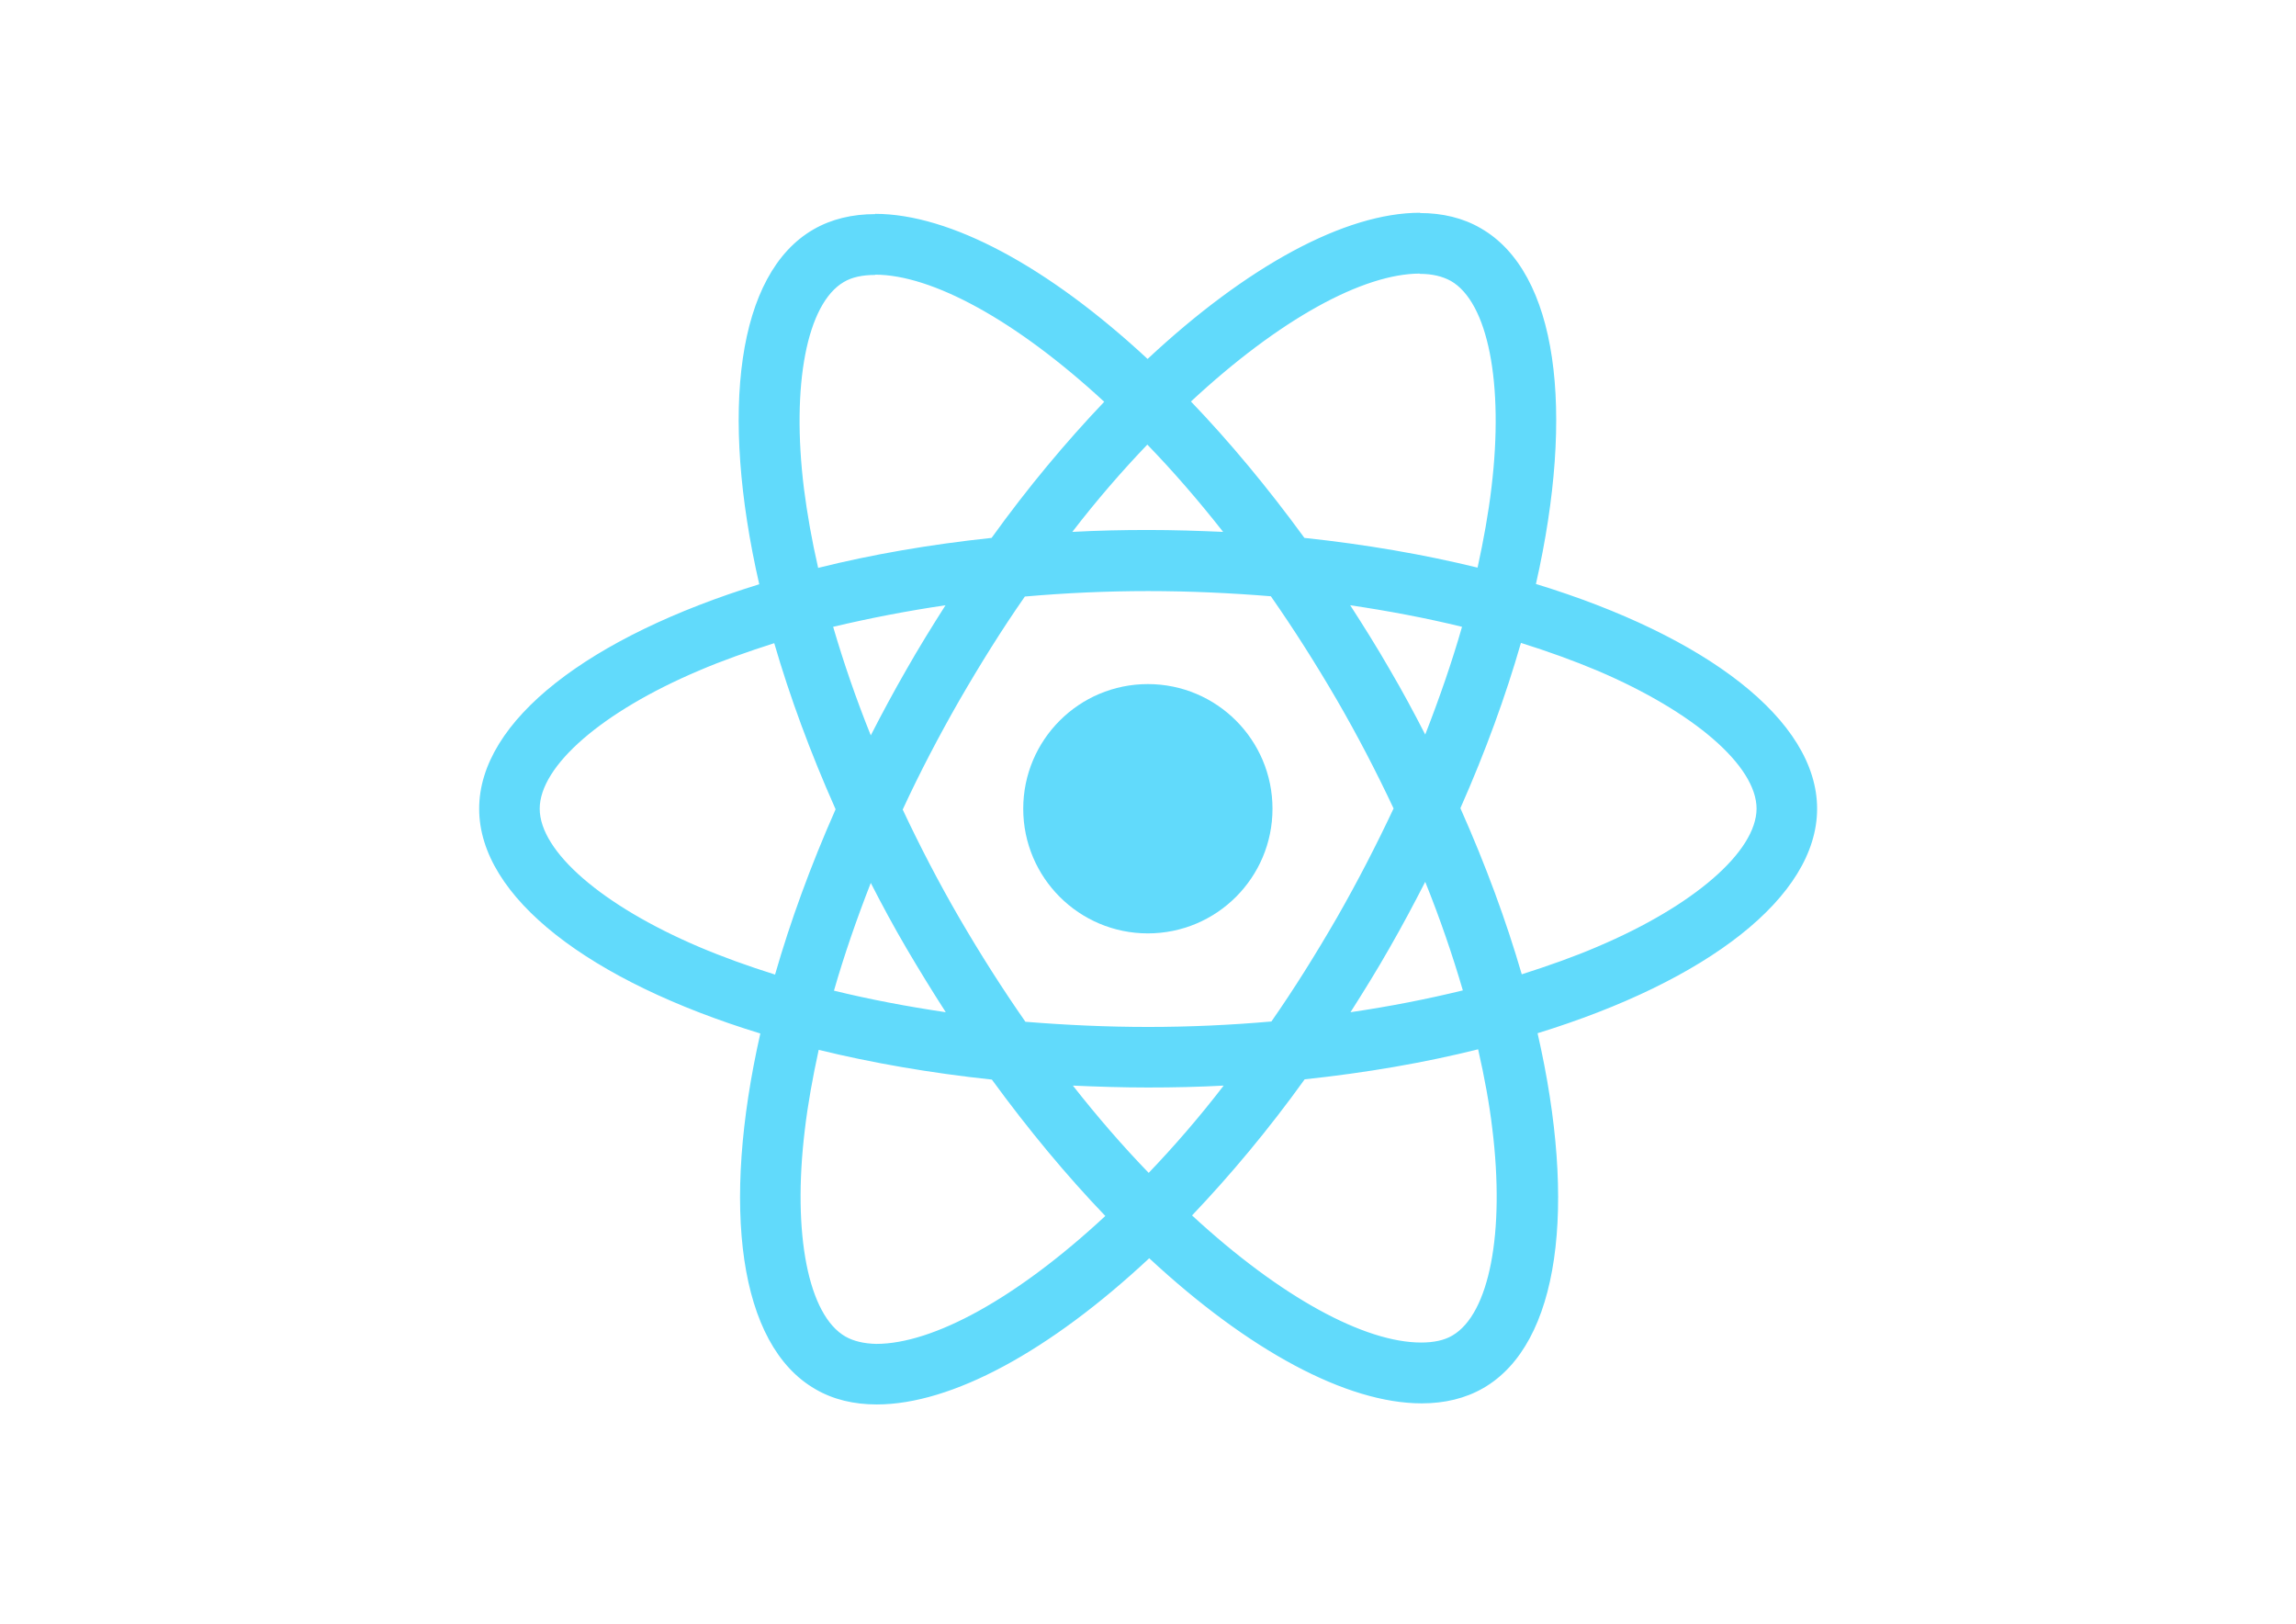
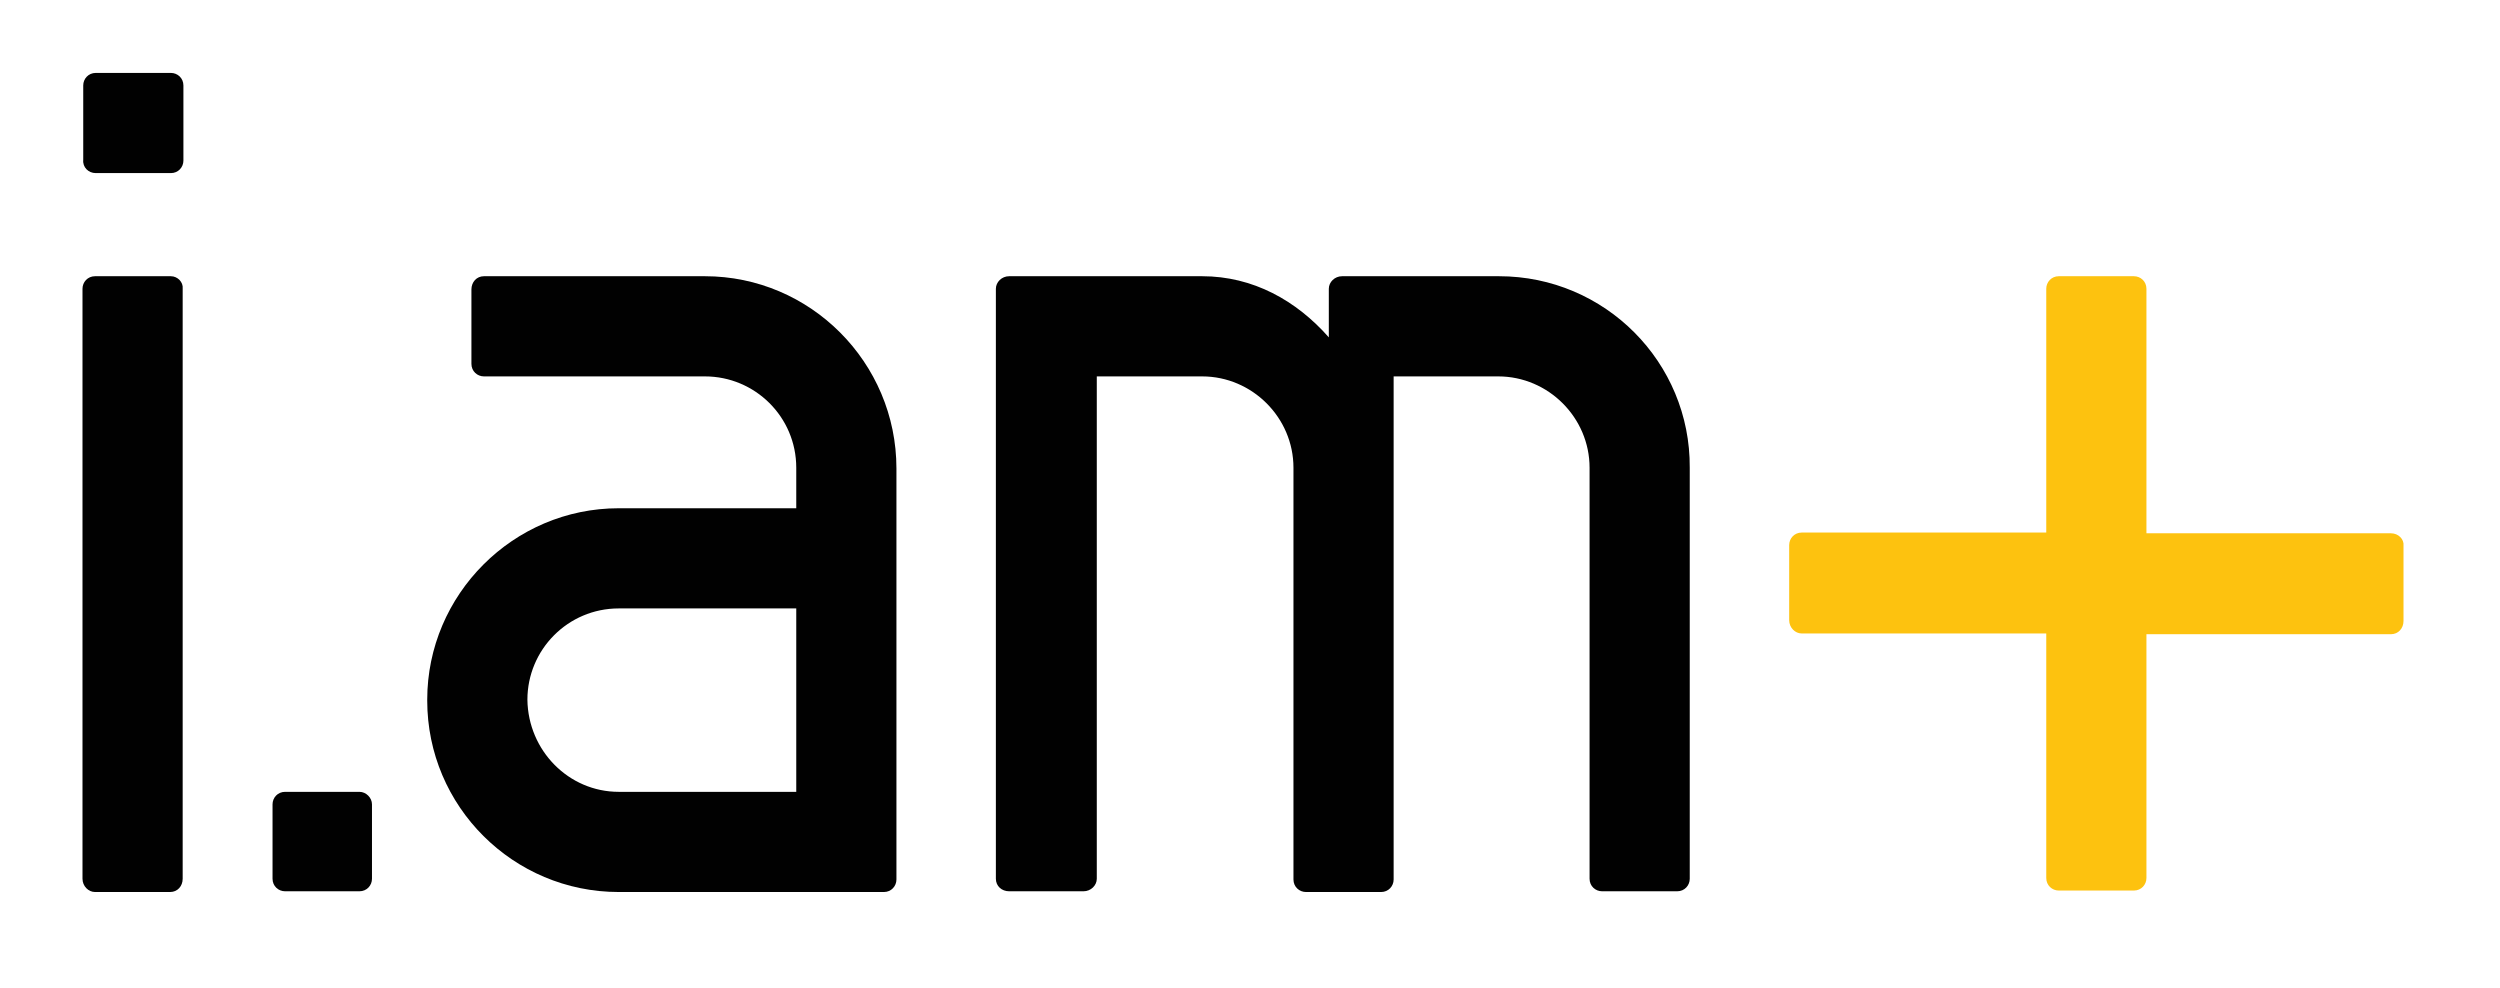
- <svg xmlns="http://www.w3.org/2000/svg" viewBox="0 0 841.9 595.3">
-   <g fill="#61DAFB">
-     <path d="M666.3 296.5c0-32.5-40.7-63.3-103.1-82.4 14.4-63.6 8-114.2-20.2-130.4-6.5-3.8-14.1-5.6-22.4-5.6v22.3c4.6 0 8.3.9 11.4 2.6 13.6 7.8 19.5 37.5 14.9 75.7-1.1 9.4-2.9 19.3-5.1 29.4-19.6-4.8-41-8.5-63.5-10.9-13.5-18.5-27.5-35.3-41.6-50 32.6-30.3 63.2-46.9 84-46.9V78c-27.5 0-63.5 19.6-99.9 53.6-36.4-33.8-72.4-53.2-99.9-53.2v22.3c20.7 0 51.4 16.5 84 46.6-14 14.7-28 31.4-41.3 49.9-22.6 2.4-44 6.1-63.6 11-2.3-10-4-19.7-5.2-29-4.7-38.2 1.1-67.9 14.6-75.8 3-1.8 6.9-2.6 11.5-2.6V78.5c-8.4 0-16 1.8-22.6 5.6-28.1 16.2-34.4 66.7-19.9 130.1-62.2 19.2-102.7 49.9-102.7 82.3 0 32.5 40.7 63.3 103.1 82.4-14.4 63.6-8 114.2 20.2 130.4 6.5 3.8 14.1 5.6 22.5 5.6 27.5 0 63.5-19.6 99.9-53.6 36.4 33.8 72.4 53.2 99.9 53.2 8.4 0 16-1.8 22.6-5.6 28.1-16.2 34.4-66.7 19.9-130.1 62-19.1 102.5-49.9 102.5-82.3zm-130.2-66.7c-3.7 12.9-8.3 26.2-13.5 39.5-4.1-8-8.4-16-13.1-24-4.6-8-9.5-15.8-14.4-23.4 14.2 2.1 27.9 4.7 41 7.9zm-45.8 106.5c-7.8 13.5-15.8 26.3-24.1 38.2-14.9 1.3-30 2-45.2 2-15.1 0-30.2-.7-45-1.9-8.3-11.9-16.4-24.6-24.2-38-7.6-13.1-14.5-26.4-20.8-39.8 6.2-13.4 13.2-26.8 20.7-39.9 7.8-13.5 15.8-26.3 24.1-38.2 14.9-1.3 30-2 45.2-2 15.1 0 30.2.7 45 1.9 8.3 11.9 16.4 24.6 24.2 38 7.6 13.1 14.5 26.4 20.8 39.8-6.3 13.4-13.2 26.8-20.7 39.9zm32.3-13c5.4 13.4 10 26.8 13.8 39.8-13.1 3.2-26.9 5.9-41.2 8 4.9-7.7 9.8-15.6 14.4-23.7 4.6-8 8.9-16.1 13-24.1zM421.2 430c-9.3-9.6-18.6-20.3-27.8-32 9 .4 18.2.7 27.5.7 9.4 0 18.7-.2 27.8-.7-9 11.7-18.3 22.4-27.5 32zm-74.4-58.9c-14.2-2.1-27.9-4.7-41-7.9 3.7-12.9 8.3-26.2 13.5-39.5 4.1 8 8.4 16 13.1 24 4.7 8 9.5 15.8 14.4 23.4zM420.7 163c9.3 9.6 18.6 20.3 27.8 32-9-.4-18.2-.7-27.5-.7-9.4 0-18.7.2-27.8.7 9-11.7 18.3-22.4 27.5-32zm-74 58.9c-4.9 7.7-9.8 15.6-14.4 23.7-4.6 8-8.9 16-13 24-5.4-13.4-10-26.8-13.8-39.8 13.1-3.1 26.9-5.8 41.2-7.9zm-90.5 125.2c-35.4-15.1-58.3-34.9-58.3-50.6 0-15.7 22.9-35.6 58.3-50.6 8.6-3.7 18-7 27.7-10.1 5.7 19.6 13.2 40 22.5 60.9-9.2 20.8-16.6 41.1-22.2 60.6-9.9-3.1-19.3-6.5-28-10.2zM310 490c-13.6-7.8-19.5-37.5-14.9-75.7 1.1-9.4 2.9-19.3 5.1-29.4 19.6 4.8 41 8.5 63.5 10.9 13.5 18.5 27.5 35.3 41.6 50-32.6 30.3-63.2 46.9-84 46.9-4.5-.1-8.3-1-11.3-2.7zm237.2-76.2c4.7 38.2-1.1 67.9-14.6 75.8-3 1.8-6.9 2.6-11.5 2.6-20.7 0-51.4-16.5-84-46.6 14-14.7 28-31.4 41.3-49.9 22.6-2.4 44-6.1 63.6-11 2.3 10.1 4.1 19.8 5.2 29.1zm38.5-66.7c-8.6 3.7-18 7-27.7 10.1-5.7-19.6-13.2-40-22.5-60.9 9.2-20.8 16.6-41.1 22.2-60.6 9.9 3.1 19.3 6.5 28.1 10.2 35.4 15.1 58.3 34.9 58.3 50.6-.1 15.7-23 35.6-58.4 50.6zM320.8 78.4z" />
-     <circle cx="420.9" cy="296.5" r="45.7" />
-     <path d="M520.5 78.1z" />
+ <svg xmlns="http://www.w3.org/2000/svg" version="1.1" id="Layer_1" x="0px" y="0px" viewBox="0 0 339.4 134" style="enable-background:new 0 0 339.4 134;" xml:space="preserve">
+   <style type="text/css">
+ 	.st0{fill:#010101;}
+ 	.st1{fill:#FDC20F;}
+ </style>
+   <g>
+     <g>
+       <path class="st0" d="M23.2,37.5H12.9c-1,0-1.7,0.8-1.7,1.7v80.1c0,1,0.8,1.8,1.7,1.8h10.2c1,0,1.7-0.8,1.7-1.8V39.2    C24.9,38.3,24.1,37.5,23.2,37.5z" />
+       <path class="st0" d="M13,23.5h10.2c1,0,1.7-0.8,1.7-1.7V11.6c0-1-0.8-1.7-1.7-1.7H13c-1,0-1.7,0.8-1.7,1.7v10.1    C11.2,22.7,12,23.5,13,23.5z" />
+       <path class="st0" d="M48.8,107.5H38.7c-1,0-1.7,0.8-1.7,1.7v10.1c0,1,0.8,1.7,1.7,1.7h10.1c1,0,1.7-0.8,1.7-1.7v-10.1    C50.5,108.3,49.7,107.5,48.8,107.5z" />
+       <path class="st0" d="M203.5,37.5h-21.3c-1,0-1.8,0.8-1.8,1.7v6.6c-4.4-5-10.3-8.3-17.2-8.3H137c-1,0-1.8,0.8-1.8,1.7v80.1    c0,1,0.8,1.7,1.8,1.7h10.1c1,0,1.8-0.8,1.8-1.7V51.1h14.3c6.8,0,12.4,5.6,12.4,12.4v55.9c0,1,0.8,1.7,1.7,1.7h10.2    c1,0,1.7-0.8,1.7-1.7V51.1h14.2c6.8,0,12.4,5.6,12.4,12.4v55.8c0,1,0.8,1.7,1.7,1.7h10.2c1,0,1.7-0.8,1.7-1.7V63.5    C229.5,49.2,217.9,37.5,203.5,37.5z" />
+       <path class="st1" d="M324.6,72.4h-33.2V39.2c0-1-0.8-1.7-1.7-1.7h-10.2c-1,0-1.7,0.8-1.7,1.7v33.1h-33.2c-1,0-1.7,0.8-1.7,1.7    v10.2c0,1,0.8,1.8,1.7,1.8h33.2v33.2c0,1,0.8,1.7,1.7,1.7h10.2c1,0,1.7-0.8,1.7-1.7V86.1h33.2c1,0,1.7-0.8,1.7-1.8V74.1    C326.4,73.2,325.6,72.4,324.6,72.4z" />
+       <path class="st0" d="M95.7,37.5h-30c-1,0-1.7,0.8-1.7,1.8v10.1c0,1,0.8,1.7,1.7,1.7h30c6.8,0,12.4,5.5,12.4,12.4V69H84    c-14.3,0-26,11.7-26,26v0.1c0,14.4,11.7,26,26,26h36c1,0,1.7-0.8,1.7-1.7V63.6C121.7,49.2,110,37.5,95.7,37.5z M108.1,107.5H84    c-6.8,0-12.3-5.6-12.4-12.5c0-6.8,5.5-12.4,12.4-12.4h24.1V107.5z" />
+     </g>
  </g>
</svg>
